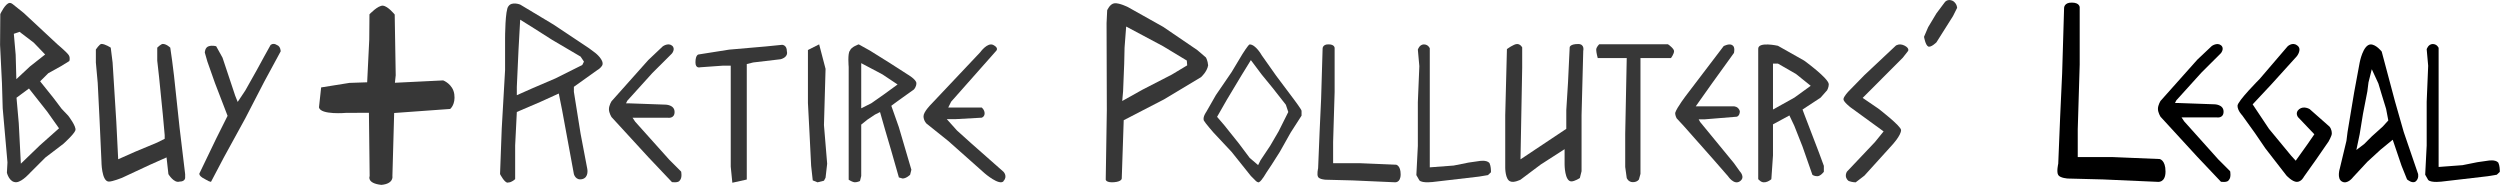
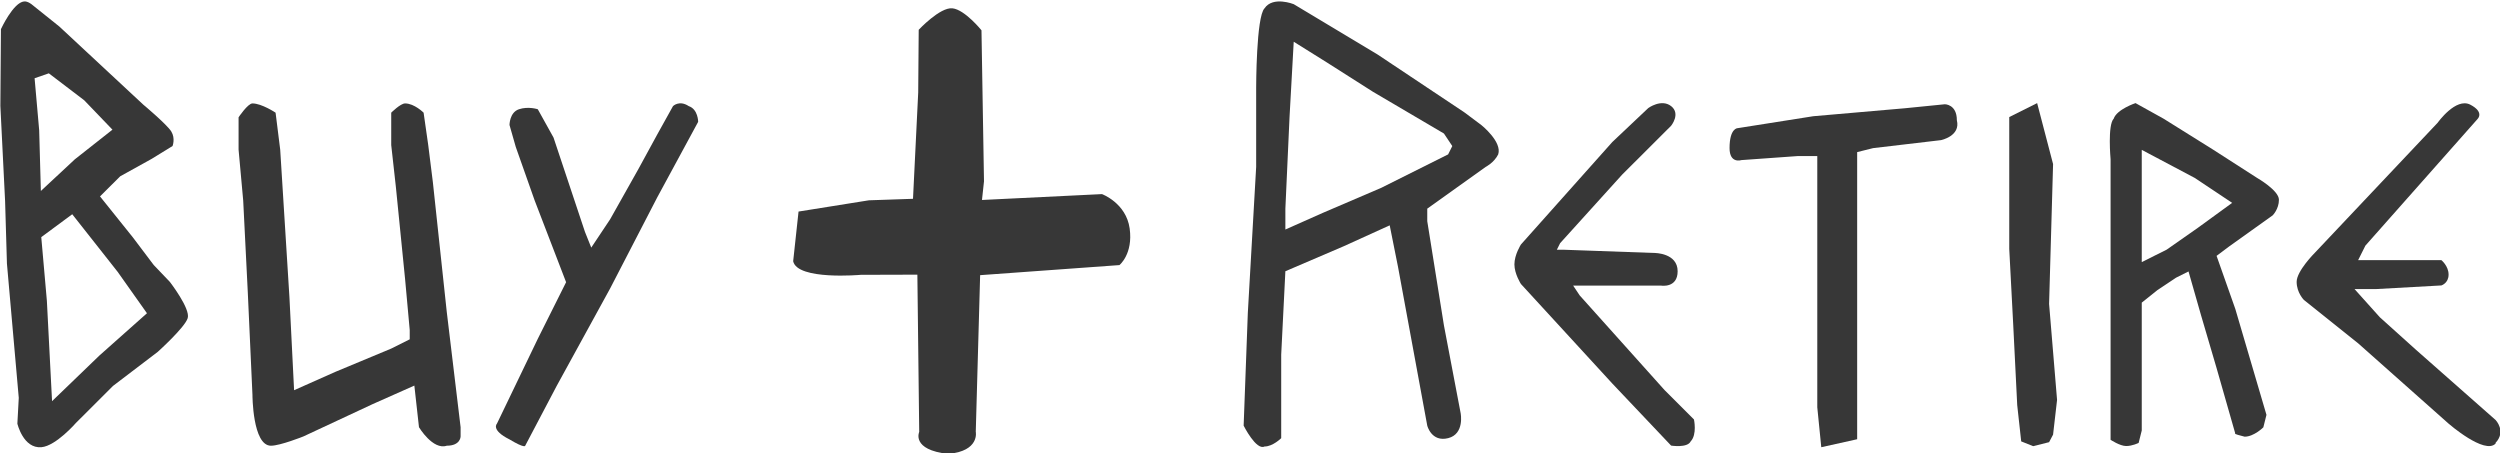
- <svg xmlns="http://www.w3.org/2000/svg" width="181.3mm" height="13.41mm" viewBox="0 0 181.3 13.41" version="1.1" id="svg5" xml:space="preserve">
+ <svg xmlns="http://www.w3.org/2000/svg" width="72.91mm" height="13.2mm" viewBox="0 0 72.91 13.2" version="1.1" id="svg5" xml:space="preserve">
  <defs id="defs2">
    <linearGradient id="linearGradient1486">
      <stop style="stop-color:#000000;stop-opacity:1;" offset="0" id="stop1484" />
    </linearGradient>
  </defs>
-   <g id="layer1" transform="translate(-21.4,-60.03)">
-     <g id="g1263">
-       <g id="g2158" transform="translate(8.111,-3.503)">
-         <g id="g673-8" transform="matrix(0.8442,0,0,0.8442,-26.21,44.99)" style="stroke-width:1.185">
-           <g id="g668-6" style="stroke-width:1.185">
-             <g id="g664-8" style="stroke-width:1.185">
-               <path style="fill:#000000;stroke-width:1.185" d="m 246.8,34.15 -1,1.45 -1.1,1.55 c 0,0 -0.2,0.43 -0.6,0.44 -0.4,0 -0.9,-0.55 -0.9,-0.55 l -1.8,-2.32 -0.9,-1.32 -1.1,-1.53 c 0,0 -0.4,-0.4 -0.4,-0.82 0,-0.4 1.9,-2.3 1.9,-2.3 l 2.4,-2.8 c 0,0 0.4,-0.39 0.8,-0.1 0.5,0.31 0,0.94 0,0.94 l -2.2,2.43 -1.6,1.71 1.4,2.1 1.9,2.3 0.4,0.44 1,-1.4 0.6,-0.87 -1.4,-1.47 c 0,0 -0.3,-0.38 0.1,-0.69 0.4,-0.31 0.9,0 0.9,0 l 1.7,1.5 c 0,0 0.2,0.2 0.2,0.6 0,0.2 -0.3,0.72 -0.3,0.72 z" id="path3236-6-8" />
-             </g>
-           </g>
-         </g>
-         <g id="g642-4" transform="matrix(0.952,0,0,0.952,-57.46,58.14)" style="stroke-width:1.05">
-           <g id="g637-3" style="stroke-width:1.05">
-             <g id="g633-0" style="stroke-width:1.05">
-               <path style="fill:#000000;stroke-width:1.05" d="m 244.1,19.38 c -0.1,0.21 -0.6,0.13 -0.6,0.13 l -1.8,-1.9 -2.8,-3.05 c 0,0 -0.2,-0.31 -0.2,-0.6 0,-0.3 0.2,-0.61 0.2,-0.61 l 2.8,-3.14 1.1,-1.039 c 0,0 0.4,-0.293 0.7,-0.06 0.3,0.235 0,0.602 0,0.602 l -1.5,1.497 -1.9,2.1 -0.1,0.2 h 0.2 l 2.8,0.1 c 0,0 0.7,0 0.7,0.56 0,0.52 -0.5,0.44 -0.5,0.44 h -2.7 l 0.2,0.3 2.6,2.9 0.9,0.9 c 0,0 0.1,0.46 -0.1,0.67 z" id="path2914-3-7" />
-             </g>
-           </g>
-         </g>
-         <g id="g763-0" transform="matrix(1.082,0,0,1.082,-78.09,-13.04)" style="stroke-width:0.924">
-           <g id="g758-6" style="stroke-width:0.924">
-             <g id="g754-8" style="stroke-width:0.924">
-               <path style="fill:#000000;stroke-width:0.924" d="m 252,82.29 -0.2,0.19 -0.6,0.1 -3,0.35 c 0,0 -0.8,0.12 -1,-0.1 l -0.2,-0.35 0.1,-1.96 v -2.93 l 0.1,-2.41 -0.1,-1.11 c 0,0 0.1,-0.34 0.4,-0.35 0.3,0 0.4,0.26 0.4,0.26 v 1.68 3 2.6 0.7 l 1.6,-0.12 0.5,-0.1 0.5,-0.1 0.7,-0.1 c 0,0 0.5,-0.1 0.7,0.13 0.1,0.21 0.1,0.51 0.1,0.51 z" id="path2914-1-8-9" />
-             </g>
-           </g>
-         </g>
-         <g id="g533-43" transform="matrix(0.799,0,0,0.799,-13.66,132.6)" style="stroke-width:1.252">
-           <g id="g528-1" style="stroke-width:1.252">
-             <g id="g524-49" style="stroke-width:1.252">
-               <path style="fill:#000000;stroke-width:1.252" d="m 253,-69.99 c -0.3,0.27 -0.8,-0.17 -0.8,-0.17 l -0.5,-1.24 -0.8,-2.36 -1.1,0.9 -1.2,1.1 -1.3,1.4 c 0,0 -0.5,0.68 -1,0.4 -0.5,-0.26 -0.2,-1.2 -0.2,-1.2 l 0.6,-2.5 0.1,-0.8 0.1,-0.6 0.1,-0.6 0.4,-2.4 0.5,-2.7 c 0,0 0.3,-1.63 1,-1.65 0.5,0 1,0.65 1,0.65 l 0.4,1.5 0.8,3 0.8,2.8 1.3,3.8 c 0,0 0.1,0.41 -0.2,0.67 z m -2.7,-6.57 -0.4,-1.3 -0.3,-1 -0.6,-1.3 -0.3,1.2 -0.1,0.8 -0.4,2.06 -0.3,1.84 -0.3,1.43 0.7,-0.53 0.7,-0.7 1,-0.9 0.5,-0.55 z" id="path1719-3-2" />
-             </g>
-           </g>
-         </g>
-         <g id="g751-4" transform="matrix(1.856,0,0,1.856,-282.9,-75.37)" style="stroke-width:0.539">
-           <g id="g744-5" style="stroke-width:0.539">
-             <g id="g738-2" style="stroke-width:0.539">
-               <g id="g940-6-5" transform="matrix(0.7621,0,0,0.7621,12.52,86.16)" style="stroke-width:0.707">
-                 <g id="g936-7-47" style="stroke-width:0.707">
-                   <path style="fill:#000000;stroke-width:0.707" d="M 303.6,-5.53 300.8,-5.654 299,-5.7 c 0,0 -0.4,-0.02 -0.5,-0.18 -0.1,-0.16 0,-0.58 0,-0.58 l 0.1,-2.45 0.1,-2.18 0.1,-3.36 c 0,0 0,-0.28 0.4,-0.27 0.4,0 0.4,0.24 0.4,0.24 v 0.49 2.45 l -0.1,3.32 v 1.42 h 0.5 1.3 l 2.4,0.1 c 0,0 0.3,0.05 0.3,0.64 0,0.593 -0.4,0.53 -0.4,0.53 z" id="path906-3-5-4" />
-                 </g>
-               </g>
-             </g>
-           </g>
-         </g>
-       </g>
-       <g id="g381-6" transform="matrix(1.811,0.1958,-0.1958,1.811,-408.2,208.5)" style="fill:#373737;fill-opacity:1;stroke-width:0.549">
+   <g id="layer1" transform="translate(-172,-702.4)">
+     <g id="g4561">
+       <g id="g381-6" transform="matrix(1.811,0.1958,-0.1958,1.811,-257.6,850.7)" style="fill:#373737;fill-opacity:1;stroke-width:0.549">
        <g id="g374-1" style="fill:#373737;fill-opacity:1;stroke-width:0.549">
          <g id="g368-8" style="fill:#373737;fill-opacity:1;stroke-width:0.549">
            <g id="g363-7" style="fill:#373737;fill-opacity:1;stroke-width:0.549">
              <g id="g359-9" style="fill:#373737;fill-opacity:1;stroke-width:0.549">
                <path style="fill:#373737;fill-opacity:1;stroke-width:0.549" d="m 244.1,-104.6 c 0.1,0.4 -0.1,0.6 -0.1,0.6 l -2.2,0.4 0.2,2.5 c 0,0 0.1,0.3 -0.4,0.4 -0.6,0 -0.5,-0.3 -0.5,-0.3 l -0.3,-2.5 -0.9,0.1 c 0,0 -1,0.2 -1.1,-0.1 v -0.8 l 1.1,-0.3 0.7,-0.1 -0.1,-1.7 -0.1,-1 c 0,0 0.3,-0.4 0.5,-0.4 0.2,0 0.5,0.3 0.5,0.3 l 0.3,2.4 v 0.3 l 1.9,-0.3 c 0,0 0.4,0.1 0.5,0.5 z" id="path2914-9-2" />
              </g>
            </g>
          </g>
        </g>
      </g>
-       <g id="g3303" transform="translate(-0.9062,-15.76)" style="fill:#373737;fill-opacity:1">
+       <g id="g3303" transform="translate(149.7,626.4)" style="fill:#373737;fill-opacity:1">
        <g id="g721-6" transform="matrix(1.162,0,0,1.162,-206,10.24)" style="fill:#373737;fill-opacity:1;stroke-width:0.861">
          <g id="g716-1" style="fill:#373737;fill-opacity:1;stroke-width:0.861">
            <g id="g712-2" style="fill:#373737;fill-opacity:1;stroke-width:0.861">
              <path style="fill:#373737;fill-opacity:1;stroke-width:0.861" d="m 248,67.5 -0.1,0.19 -0.4,0.1 -0.3,-0.12 -0.1,-0.91 -0.1,-2.01 -0.1,-1.91 v -3.31 l 0.7,-0.35 0.4,1.53 -0.1,3.51 0.2,2.41 z" id="path3331-5-9" />
            </g>
          </g>
        </g>
        <g id="g970-8" transform="matrix(1.163,0,0,1.163,-205.1,-146)" style="fill:#373737;fill-opacity:1;stroke-width:0.86">
          <g id="g965-9" style="fill:#373737;fill-opacity:1;stroke-width:0.86">
            <g id="g961-7" style="fill:#373737;fill-opacity:1;stroke-width:0.86">
              <path style="fill:#373737;fill-opacity:1;stroke-width:0.86" d="m 244.2,194.4 -1.7,0.2 -0.4,0.1 v 0.8 1.7 4 0.7 l -0.9,0.2 -0.1,-1 v -6.3 h -0.5 l -1.4,0.1 c 0,0 -0.3,0.1 -0.3,-0.3 0,-0.5 0.2,-0.5 0.2,-0.5 l 1.9,-0.3 2.3,-0.2 1,-0.1 c 0,0 0.3,0 0.3,0.4 0.1,0.4 -0.4,0.5 -0.4,0.5 z" id="path3331-15-3" />
            </g>
          </g>
        </g>
        <g id="g642-5" transform="matrix(0.9521,0,0,0.9521,-160.8,70.42)" style="fill:#373737;fill-opacity:1;stroke-width:1.05">
          <g id="g637-9" style="fill:#373737;fill-opacity:1;stroke-width:1.05">
            <g id="g633-2" style="fill:#373737;fill-opacity:1;stroke-width:1.05">
              <path style="fill:#373737;fill-opacity:1;stroke-width:1.05" d="m 244.1,19.38 c -0.1,0.21 -0.6,0.13 -0.6,0.13 l -1.8,-1.9 -2.8,-3.05 c 0,0 -0.2,-0.31 -0.2,-0.6 0,-0.3 0.2,-0.61 0.2,-0.61 l 2.8,-3.14 1.1,-1.039 c 0,0 0.4,-0.293 0.7,-0.06 0.3,0.235 0,0.602 0,0.602 l -1.5,1.497 -1.9,2.1 -0.1,0.2 h 0.2 l 2.8,0.1 c 0,0 0.7,0 0.7,0.56 0,0.52 -0.5,0.44 -0.5,0.44 h -2.7 l 0.2,0.3 2.6,2.9 0.9,0.9 c 0,0 0.1,0.46 -0.1,0.67 z" id="path2914-3-2" />
            </g>
          </g>
        </g>
        <g id="g891-8" transform="matrix(0.9092,0,0,0.9092,-130.7,-62.01)" style="fill:#373737;fill-opacity:1;stroke-width:1.1">
          <g id="g885-4" style="fill:#373737;fill-opacity:1;stroke-width:1.1">
            <g id="g880-5" style="fill:#373737;fill-opacity:1;stroke-width:1.1">
              <g id="g2091-7-0" transform="translate(-59.52,340.8)" style="fill:#373737;fill-opacity:1;stroke-width:1.1">
                <path style="fill:#373737;fill-opacity:1;stroke-width:1.1" d="m 300.7,-182.1 -0.7,0.5 -0.7,0.5 -0.4,0.3 0.6,1.7 1,3.4 -0.1,0.4 c 0,0 -0.3,0.3 -0.6,0.3 -0.4,-0.1 -0.3,-0.1 -0.3,-0.1 l -0.6,-2.1 -0.5,-1.7 -0.4,-1.4 -0.4,0.2 -0.6,0.4 -0.5,0.4 v 2.2 1.9 l -0.1,0.4 c 0,0 -0.2,0.1 -0.4,0.1 -0.2,0 -0.5,-0.2 -0.5,-0.2 v -0.8 -1.2 -4.2 -1.5 -1.3 c 0,0 -0.1,-1.1 0.1,-1.3 0.1,-0.3 0.7,-0.5 0.7,-0.5 l 0.9,0.5 1.6,1 1.4,0.9 c 0,0 0.7,0.4 0.7,0.7 0,0.3 -0.2,0.5 -0.2,0.5 z m -2.5,-1.2 -1.7,-0.9 v 3.6 l 0.8,-0.4 1,-0.7 1.1,-0.8 z" id="path2085-4-3" />
              </g>
            </g>
          </g>
        </g>
        <g id="g649-6" transform="matrix(1.055,0,0,1.055,-171.2,68.89)" style="fill:#373737;fill-opacity:1;stroke-width:0.947">
          <g id="g645-1" style="fill:#373737;fill-opacity:1;stroke-width:0.947">
            <path style="fill:#373737;fill-opacity:1;stroke-width:0.947" d="m 252.4,19 c -0.3,0.32 -1.3,-0.55 -1.3,-0.55 l -2.5,-2.22 -1.5,-1.2 c 0,0 -0.2,-0.2 -0.2,-0.5 0,-0.3 0.5,-0.8 0.5,-0.8 l 3.4,-3.6 c 0,0 0.5,-0.705 0.9,-0.497 0.4,0.208 0.2,0.397 0.2,0.397 l -3.1,3.5 -0.2,0.4 h 0.5 1.8 c 0,0 0.2,0.16 0.2,0.4 0,0.24 -0.2,0.3 -0.2,0.3 l -1.8,0.1 h -0.6 l 0.7,0.78 1,0.9 2.2,1.94 c 0,0 0.3,0.31 0,0.63 z" id="path2177-9-0" />
          </g>
        </g>
        <g id="g903-0" transform="matrix(1.217,0,0,1.217,-238.5,-113)" style="fill:#373737;fill-opacity:1;stroke-width:0.822">
          <g id="g898-2" style="fill:#373737;fill-opacity:1;stroke-width:0.822">
            <g id="g894-3" style="fill:#373737;fill-opacity:1;stroke-width:0.822">
              <path style="fill:#373737;fill-opacity:1;stroke-width:0.822" d="m 250.2,159 c -0.1,0.2 -0.3,0.3 -0.3,0.3 l -0.7,0.5 -0.7,0.5 v 0.3 l 0.4,2.5 0.4,2.1 c 0,0 0.1,0.5 -0.3,0.6 -0.4,0.1 -0.5,-0.3 -0.5,-0.3 l -0.7,-3.8 -0.2,-1 -1.1,0.5 -1.4,0.6 -0.1,2 v 2 c 0,0 -0.2,0.2 -0.4,0.2 -0.2,0.1 -0.5,-0.5 -0.5,-0.5 l 0.1,-2.7 0.2,-3.5 v -1.9 c 0,0 0,-1.7 0.2,-1.9 0.2,-0.3 0.7,-0.1 0.7,-0.1 l 2,1.2 2.1,1.4 0.4,0.3 c 0,0 0.5,0.4 0.4,0.7 z m -1.3,-0.5 -1.7,-1 -1.1,-0.7 -0.8,-0.5 -0.1,1.8 -0.1,2.2 v 0.5 l 0.9,-0.4 1.4,-0.6 1.6,-0.8 0.1,-0.2 z" id="path2177-6-64-7" />
            </g>
          </g>
        </g>
      </g>
-       <g id="g2098" transform="translate(9.694)">
+       <g id="g2098" transform="translate(160.3,642.2)">
        <g id="g1096-3" transform="matrix(0.917,0,0,0.917,-204.8,-174.3)" style="fill:#373737;fill-opacity:1;stroke-width:1.09">
          <g id="g1090-6" style="fill:#373737;fill-opacity:1;stroke-width:1.09">
            <g id="g1085-0" style="fill:#373737;fill-opacity:1;stroke-width:1.09">
              <g id="g1081-6" style="fill:#373737;fill-opacity:1;stroke-width:1.09">
                <path style="fill:#373737;fill-opacity:1;stroke-width:1.09" d="m 258.3,259.6 -1.3,2.4 -1.5,2.9 -1.7,3.1 -1,1.9 c 0,0 0,0.1 -0.5,-0.2 -0.6,-0.3 -0.4,-0.5 -0.4,-0.5 l 1.3,-2.7 0.9,-1.8 -1,-2.6 -0.6,-1.7 -0.2,-0.7 c 0,0 0,-0.4 0.3,-0.5 0.3,-0.1 0.6,0 0.6,0 l 0.5,0.9 0.8,2.4 0.2,0.6 0.2,0.5 0.6,-0.9 0.9,-1.6 0.6,-1.1 0.5,-0.9 c 0,0 0.2,-0.2 0.5,0 0.3,0.1 0.3,0.5 0.3,0.5 z" id="path2715-1-2" />
              </g>
            </g>
          </g>
        </g>
        <g id="g584-3" transform="matrix(1.061,-0.0935,0.0935,1.061,-245.7,146.5)" style="fill:#373737;fill-opacity:1;stroke-width:0.941">
          <g id="g579-6" style="fill:#373737;fill-opacity:1;stroke-width:0.941">
            <g id="g575-7" style="fill:#373737;fill-opacity:1;stroke-width:0.941">
              <path style="fill:#373737;fill-opacity:1;stroke-width:0.941" d="m 251.3,-49.52 -1.3,0.82 -1.1,0.92 c 0,0 -0.6,0.58 -1,0.58 -0.5,0 -0.6,-0.7 -0.6,-0.7 l 0.1,-0.7 v -1.6 -0.8 -1.29 l 0.1,-1.71 0.1,-2.61 0.2,-2.09 c 0,0 0.4,-0.7 0.7,-0.7 0.1,0 0.2,0.1 0.2,0.1 l 0.7,0.67 2.1,2.33 c 0,0 0.6,0.6 0.7,0.8 0.1,0.2 0,0.4 0,0.4 l -0.6,0.3 -0.9,0.4 -0.6,0.5 0.8,1.2 0.5,0.8 0.4,0.5 c 0,0 0.5,0.78 0.4,1.03 -0.1,0.25 -0.9,0.85 -0.9,0.85 z m -0.9,-2.28 -1.1,-1.68 -0.9,0.55 v 1.75 l -0.1,2.75 1.4,-1.13 1.4,-1.04 z m -0.5,-4.76 -0.9,-0.82 -0.4,0.1 v 1.43 l -0.1,1.66 1,-0.78 1.1,-0.72 z" id="path2177-0-5" />
            </g>
          </g>
        </g>
        <g id="g994-2" transform="matrix(1.349,0,0,1.349,-287.7,-225.2)" style="fill:#373737;fill-opacity:1;stroke-width:0.741">
          <g id="g989-7" style="fill:#373737;fill-opacity:1;stroke-width:0.741">
            <g id="g985-0" style="fill:#373737;fill-opacity:1;stroke-width:0.741">
              <path style="fill:#373737;fill-opacity:1;stroke-width:0.741" d="m 231.9,221 c 0,0 0,0.2 -0.3,0.2 -0.3,0.1 -0.6,-0.4 -0.6,-0.4 l -0.1,-0.9 -0.9,0.4 -1.5,0.7 c 0,0 -0.5,0.2 -0.7,0.2 -0.4,0 -0.4,-1.1 -0.4,-1.1 l -0.1,-2.2 -0.1,-2 -0.1,-1.1 v -0.7 c 0,0 0.2,-0.3 0.3,-0.3 0.2,0 0.5,0.2 0.5,0.2 l 0.1,0.8 0.2,3.2 0.1,2 0.9,-0.4 1.2,-0.5 0.4,-0.2 v -0.2 l -0.1,-1.1 -0.2,-2 -0.1,-0.9 V 214 c 0,0 0.2,-0.2 0.3,-0.2 0.2,0 0.4,0.2 0.4,0.2 l 0.1,0.7 0.1,0.8 0.3,2.8 0.3,2.5 z" id="path1626-3-9" />
            </g>
          </g>
        </g>
      </g>
-       <g id="g3353" transform="translate(-1.14,-15.76)" style="fill:#373737;fill-opacity:1">
-         <g id="g876-6" transform="matrix(1.162,-0.0896,0.0896,1.162,-203.5,-59.4)" style="fill:#373737;fill-opacity:1;stroke-width:0.858">
-           <g id="g871-3" style="fill:#373737;fill-opacity:1;stroke-width:0.858">
-             <g id="g867-2" style="fill:#373737;fill-opacity:1;stroke-width:0.858">
-               <path style="fill:#373737;fill-opacity:1;stroke-width:0.858" d="m 259.1,140.4 c -0.1,0.4 -0.5,0.7 -0.5,0.7 l -2.4,1.2 -2.6,1.1 -0.2,1.8 -0.2,1.8 c 0,0 0,0.2 -0.5,0.2 -0.5,0 -0.5,-0.2 -0.5,-0.2 l 0.4,-4.3 0.4,-5.4 0.1,-0.8 c 0,0 0.2,-0.4 0.5,-0.4 0.3,0 0.8,0.3 0.8,0.3 l 2.1,1.4 2,1.6 0.5,0.5 c 0,0 0.1,0.2 0.1,0.5 z m -1.3,-0.4 -1.4,-1 -2.2,-1.4 -0.2,1.3 -0.1,1 -0.2,1.7 -0.1,0.6 1.3,-0.6 1.9,-0.8 1,-0.5 z" id="path2554-8-0" />
-             </g>
-           </g>
-         </g>
-         <g id="g933-2" transform="matrix(1.266,0,0,0.972,-142.7,-91.39)" style="fill:#373737;fill-opacity:1;stroke-width:0.901">
-           <g id="g926-0" style="fill:#373737;fill-opacity:1;stroke-width:0.901">
-             <g id="g920-6" style="fill:#373737;fill-opacity:1;stroke-width:0.901">
-               <g id="g2713-2-8" transform="translate(-67.38,327.2)" style="fill:#373737;fill-opacity:1;stroke-width:0.901">
-                 <g id="g2709-2-92" style="fill:#373737;fill-opacity:1;stroke-width:0.901">
-                   <path style="fill:#373737;fill-opacity:1;stroke-width:0.901" d="m 306.9,-150.9 -2.3,3 0.9,0.8 c 0,0 1.3,1.3 1.3,1.6 0,0.4 -0.5,1.1 -0.5,1.1 l -1.6,2.3 -0.5,0.5 c 0,0 -0.2,0 -0.4,-0.1 -0.3,-0.3 -0.1,-0.7 -0.1,-0.7 l 1.6,-2.2 0.5,-0.8 -1.9,-1.8 c 0,0 -0.4,-0.4 -0.4,-0.6 0,-0.2 0.3,-0.6 0.3,-0.6 l 0.9,-1.2 1.8,-2.2 c 0,0 0.2,-0.2 0.5,0 0.3,0.2 0.2,0.4 0.2,0.4 z" id="path2706-6-6" />
-                 </g>
-               </g>
-             </g>
-           </g>
-         </g>
-         <g id="g1012-2" transform="matrix(1.23,0,0,1.23,-157.4,-183.5)" style="fill:#373737;fill-opacity:1;stroke-width:0.813">
-           <g id="g1005-5" style="fill:#373737;fill-opacity:1;stroke-width:0.813">
-             <g id="g999-4" style="fill:#373737;fill-opacity:1;stroke-width:0.813">
-               <g id="g2713-2-5-7" transform="translate(-63.06,364.8)" style="fill:#373737;fill-opacity:1;stroke-width:0.813">
-                 <g id="g2709-2-9-4" style="fill:#373737;fill-opacity:1;stroke-width:0.813">
-                   <path style="fill:#373737;fill-opacity:1;stroke-width:0.813" d="m 302.6,-147.2 v 3.3 l -0.1,0.4 c 0,0 -0.3,0.2 -0.5,0.2 -0.4,0 -0.4,-1 -0.4,-1 v -0.9 l -1.4,0.9 -1.2,0.9 c 0,0 -0.4,0.2 -0.6,0.1 -0.3,-0.1 -0.3,-0.8 -0.3,-0.8 v -3.1 l 0.1,-3.9 c 0,0 0.4,-0.3 0.6,-0.3 0.2,0 0.3,0.2 0.3,0.2 v 1.2 l -0.1,5.4 0.9,-0.6 1.8,-1.2 v -1.1 l 0.1,-1.6 0.1,-2.1 c 0,0 0,-0.2 0.5,-0.2 0.4,0 0.3,0.4 0.3,0.4 z" id="path2706-6-4-4" />
-                 </g>
-               </g>
-             </g>
-           </g>
-         </g>
-         <g id="g461-9" transform="translate(-134.1,178.1)" style="fill:#373737;fill-opacity:1">
-           <g id="g454-7" style="fill:#373737;fill-opacity:1">
-             <g id="g448-7" style="fill:#373737;fill-opacity:1">
-               <g id="g2713-2-1-6" transform="translate(-17.73,40.66)" style="fill:#373737;fill-opacity:1">
-                 <g id="g2709-2-7-4" style="fill:#373737;fill-opacity:1">
-                   <path style="fill:#373737;fill-opacity:1;stroke-width:1" d="m 316,-141.8 -1.2,1.9 c 0,0 -0.4,0.4 -0.6,0.3 -0.2,-0.1 -0.3,-0.7 -0.3,-0.7 l 0.3,-0.7 0.6,-1 0.6,-0.8 c 0,0 0.2,-0.3 0.6,-0.1 0.3,0.2 0.3,0.5 0.3,0.5 z" id="path2706-6-7-3" />
-                 </g>
-               </g>
-             </g>
-           </g>
-         </g>
-         <g id="g982-3" transform="matrix(1.107,0,0,1,-134.8,-113.6)" style="fill:#373737;fill-opacity:1;stroke-width:0.95">
-           <g id="g977-0" style="fill:#373737;fill-opacity:1;stroke-width:0.95">
-             <g id="g973-7" style="fill:#373737;fill-opacity:1;stroke-width:0.95">
-               <path style="fill:#373737;fill-opacity:1;stroke-width:0.95" d="m 251.8,193.1 c 0,0.2 -0.2,0.5 -0.2,0.5 h -2 v 0.7 7.7 l -0.1,0.4 c 0,0 -0.1,0.2 -0.4,0.2 -0.3,0 -0.4,-0.3 -0.4,-0.3 l -0.1,-0.8 v -2.4 l 0.1,-5.5 h -0.9 -1 c 0,0 -0.1,-0.4 -0.1,-0.6 0,-0.2 0.2,-0.4 0.2,-0.4 h 2.9 1.6 c 0,0 0.4,0.3 0.4,0.5 z" id="path2914-1-9-8" />
-             </g>
-           </g>
-         </g>
-         <g id="g817-6" transform="matrix(0.8752,0,0,0.8752,-96.97,-26.45)" style="fill:#373737;fill-opacity:1;stroke-width:1.143">
-           <g id="g812-1" style="fill:#373737;fill-opacity:1;stroke-width:1.143">
-             <g id="g808-5" style="fill:#373737;fill-opacity:1;stroke-width:1.143">
-               <path style="fill:#373737;fill-opacity:1;stroke-width:1.143" d="m 244.4,126.4 -0.9,1.4 -0.9,1.6 -0.7,1.1 -0.4,0.6 c 0,0 -0.4,0.7 -0.6,0.8 -0.1,0.1 -0.3,-0.1 -0.3,-0.1 l -0.4,-0.4 -1.6,-2 -1.5,-1.6 c 0,0 -0.7,-0.8 -0.8,-1 -0.1,-0.3 0.2,-0.7 0.2,-0.7 l 0.8,-1.4 1.3,-1.9 0.9,-1.5 c 0,0 0.5,-0.8 0.6,-0.8 0.5,0 1,0.9 1,0.9 l 1.2,1.7 1.5,2 c 0,0 0.6,0.8 0.6,0.9 z m -1.2,-0.6 -0.1,-0.3 -1.1,-1.4 -0.9,-1.1 -0.9,-1.2 -0.8,1.3 -1.2,2 -0.8,1.4 0.6,0.7 1.2,1.5 0.9,1.2 0.7,0.6 0.2,-0.4 0.4,-0.6 0.4,-0.6 0.7,-1.2 0.8,-1.6 z" id="path1873-5-5" />
-             </g>
-           </g>
-         </g>
-         <g id="g661-6" transform="matrix(1.066,0,0,0.9625,-129.3,70.71)" style="fill:#373737;fill-opacity:1;stroke-width:0.987">
-           <g id="g656-8" style="fill:#373737;fill-opacity:1;stroke-width:0.987">
-             <g id="g652-8" style="fill:#373737;fill-opacity:1;stroke-width:0.987">
-               <path style="fill:#373737;fill-opacity:1;stroke-width:0.987" d="m 260.8,18.19 c 0,0 0.4,0.45 0,0.75 -0.4,0.3 -0.8,-0.38 -0.8,-0.38 l -1,-1.27 -2,-2.5 -0.5,-0.6 c 0,0 -0.1,-0.2 -0.1,-0.4 0.1,-0.4 0.8,-1.4 0.8,-1.4 l 2.5,-3.638 c 0,0 0.4,-0.238 0.6,-0.06 0.2,0.136 0.1,0.575 0.1,0.575 l -1.5,2.303 -1.1,1.72 h 2.6 c 0,0 0.3,0 0.4,0.36 0,0.36 -0.2,0.42 -0.2,0.42 l -2.2,0.2 H 258 l 0.1,0.2 2.3,3.1 z" id="path2177-6-4" />
-             </g>
-           </g>
-         </g>
-         <g id="g915-3" transform="matrix(1.19,0,0,1.075,-151.5,-88.59)" style="fill:#373737;fill-opacity:1;stroke-width:0.884">
-           <g id="g910-1" style="fill:#373737;fill-opacity:1;stroke-width:0.884">
-             <g id="g906-4" style="fill:#373737;fill-opacity:1;stroke-width:0.884">
-               <path style="fill:#373737;fill-opacity:1;stroke-width:0.884" d="m 257.6,159 -0.4,0.5 -1.1,0.8 0.1,0.3 0.9,2.6 0.3,0.9 v 0.4 c 0,0 -0.2,0.3 -0.4,0.3 -0.2,0 -0.3,-0.1 -0.3,-0.1 l -0.6,-1.9 -0.5,-1.4 -0.3,-0.7 -1,0.6 v 2.1 l -0.1,1.6 c 0,0 -0.4,0.4 -0.7,0.1 l -0.1,-0.1 v -1.1 -3.3 -4.4 c 0,-0.5 1.2,-0.2 1.2,-0.2 l 1.6,1 c 0,0 1.5,1.2 1.5,1.6 0,0.2 -0.1,0.4 -0.1,0.4 z m -1.9,-1.1 -1.1,-0.7 h -0.3 v 1.7 1.4 l 1.3,-0.8 1,-0.8 z" id="path1221-23-9" />
-             </g>
-           </g>
-         </g>
-         <g id="g763-4" transform="matrix(1.082,0,0,1.082,-142,-0.7552)" style="fill:#373737;fill-opacity:1;stroke-width:0.924">
-           <g id="g758-7" style="fill:#373737;fill-opacity:1;stroke-width:0.924">
-             <g id="g754-6" style="fill:#373737;fill-opacity:1;stroke-width:0.924">
-               <path style="fill:#373737;fill-opacity:1;stroke-width:0.924" d="m 252,82.29 -0.2,0.19 -0.6,0.1 -3,0.35 c 0,0 -0.8,0.12 -1,-0.1 l -0.2,-0.35 0.1,-1.96 v -2.93 l 0.1,-2.41 -0.1,-1.11 c 0,0 0.1,-0.34 0.4,-0.35 0.3,0 0.4,0.26 0.4,0.26 v 1.68 3 2.6 0.7 l 1.6,-0.12 0.5,-0.1 0.5,-0.1 0.7,-0.1 c 0,0 0.5,-0.1 0.7,0.13 0.1,0.21 0.1,0.51 0.1,0.51 z" id="path2914-1-8-5" />
-             </g>
-           </g>
-         </g>
-         <g id="g751-6" transform="matrix(1.428,0,0,1.428,-224.6,-28.01)" style="fill:#373737;fill-opacity:1;stroke-width:0.7">
-           <g id="g744-9" style="fill:#373737;fill-opacity:1;stroke-width:0.7">
-             <g id="g738-3" style="fill:#373737;fill-opacity:1;stroke-width:0.7">
-               <g id="g940-6-7" transform="matrix(0.7621,0,0,0.7621,12.52,86.16)" style="fill:#373737;fill-opacity:1;stroke-width:0.919">
-                 <g id="g936-7-4" style="fill:#373737;fill-opacity:1;stroke-width:0.919">
-                   <path style="fill:#373737;fill-opacity:1;stroke-width:0.919" d="M 303.6,-5.53 300.8,-5.654 299,-5.7 c 0,0 -0.4,-0.02 -0.5,-0.18 -0.1,-0.16 0,-0.58 0,-0.58 l 0.1,-2.45 0.1,-2.18 0.1,-3.36 c 0,0 0,-0.28 0.4,-0.27 0.4,0 0.4,0.24 0.4,0.24 v 0.49 2.45 l -0.1,3.32 v 1.42 h 0.5 1.3 l 2.4,0.1 c 0,0 0.3,0.05 0.3,0.64 0,0.593 -0.4,0.53 -0.4,0.53 z" id="path906-3-5-5" />
-                 </g>
-               </g>
-             </g>
-           </g>
-         </g>
-       </g>
    </g>
  </g>
</svg>
